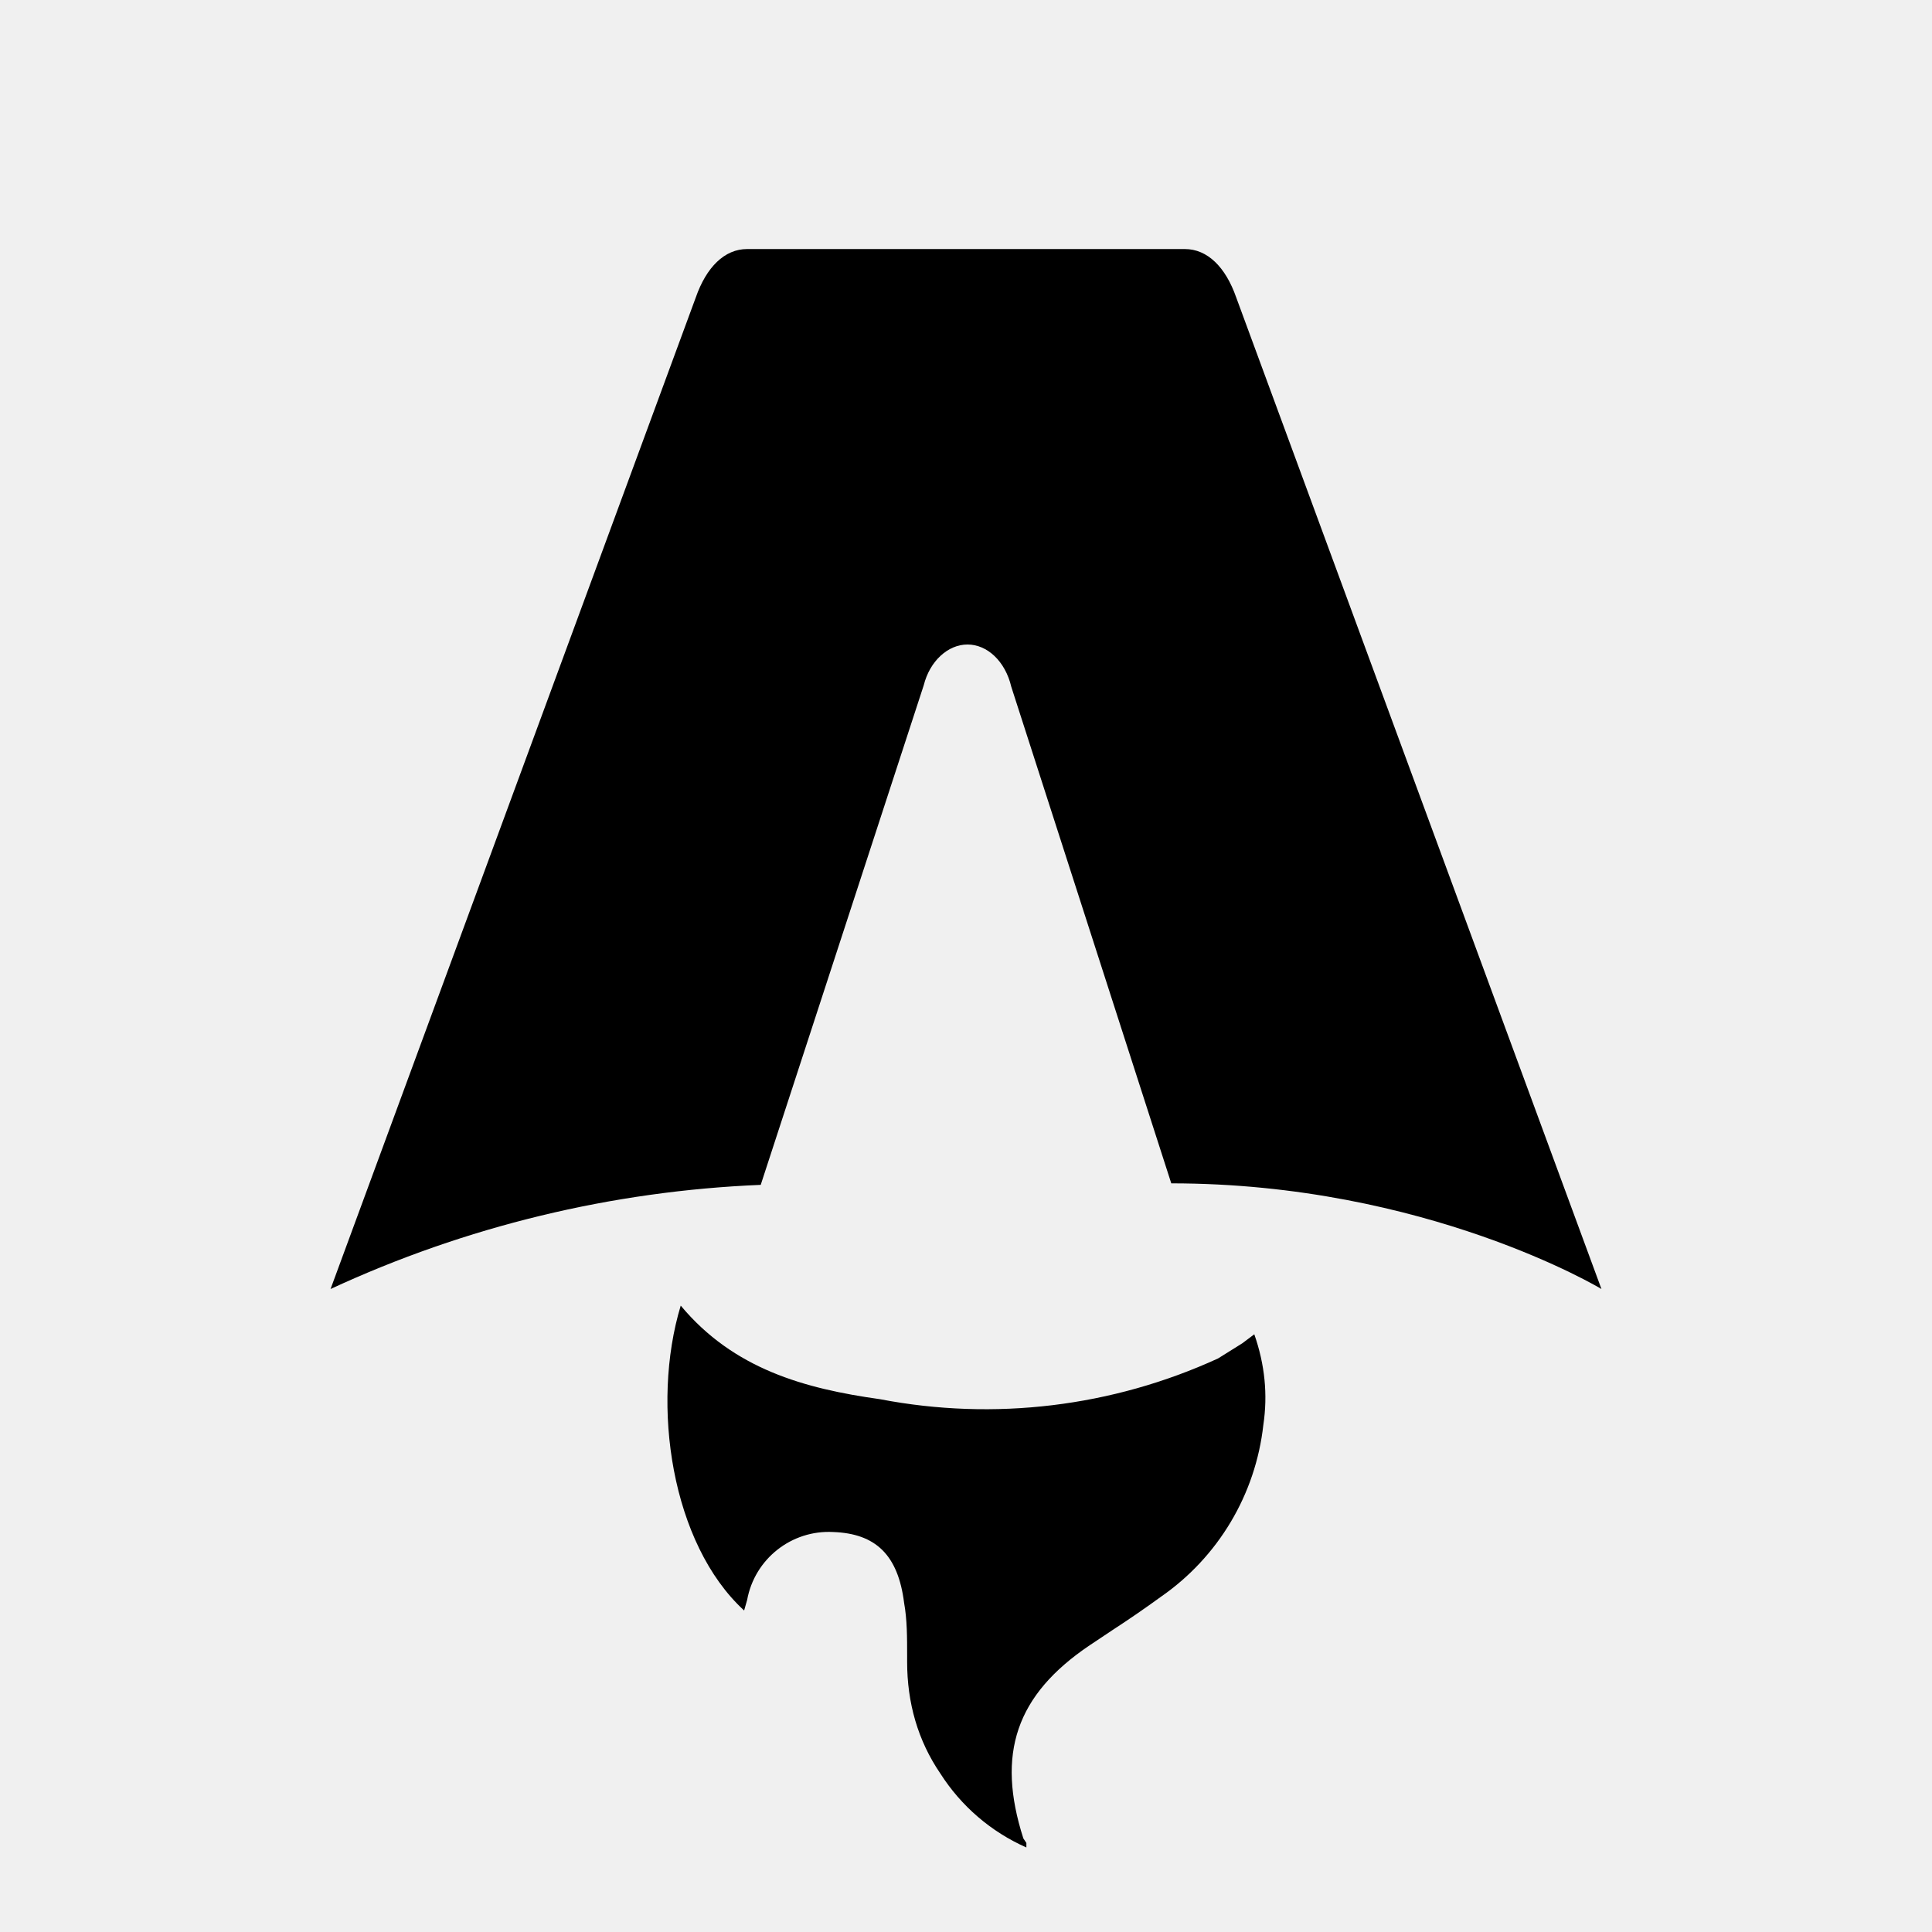
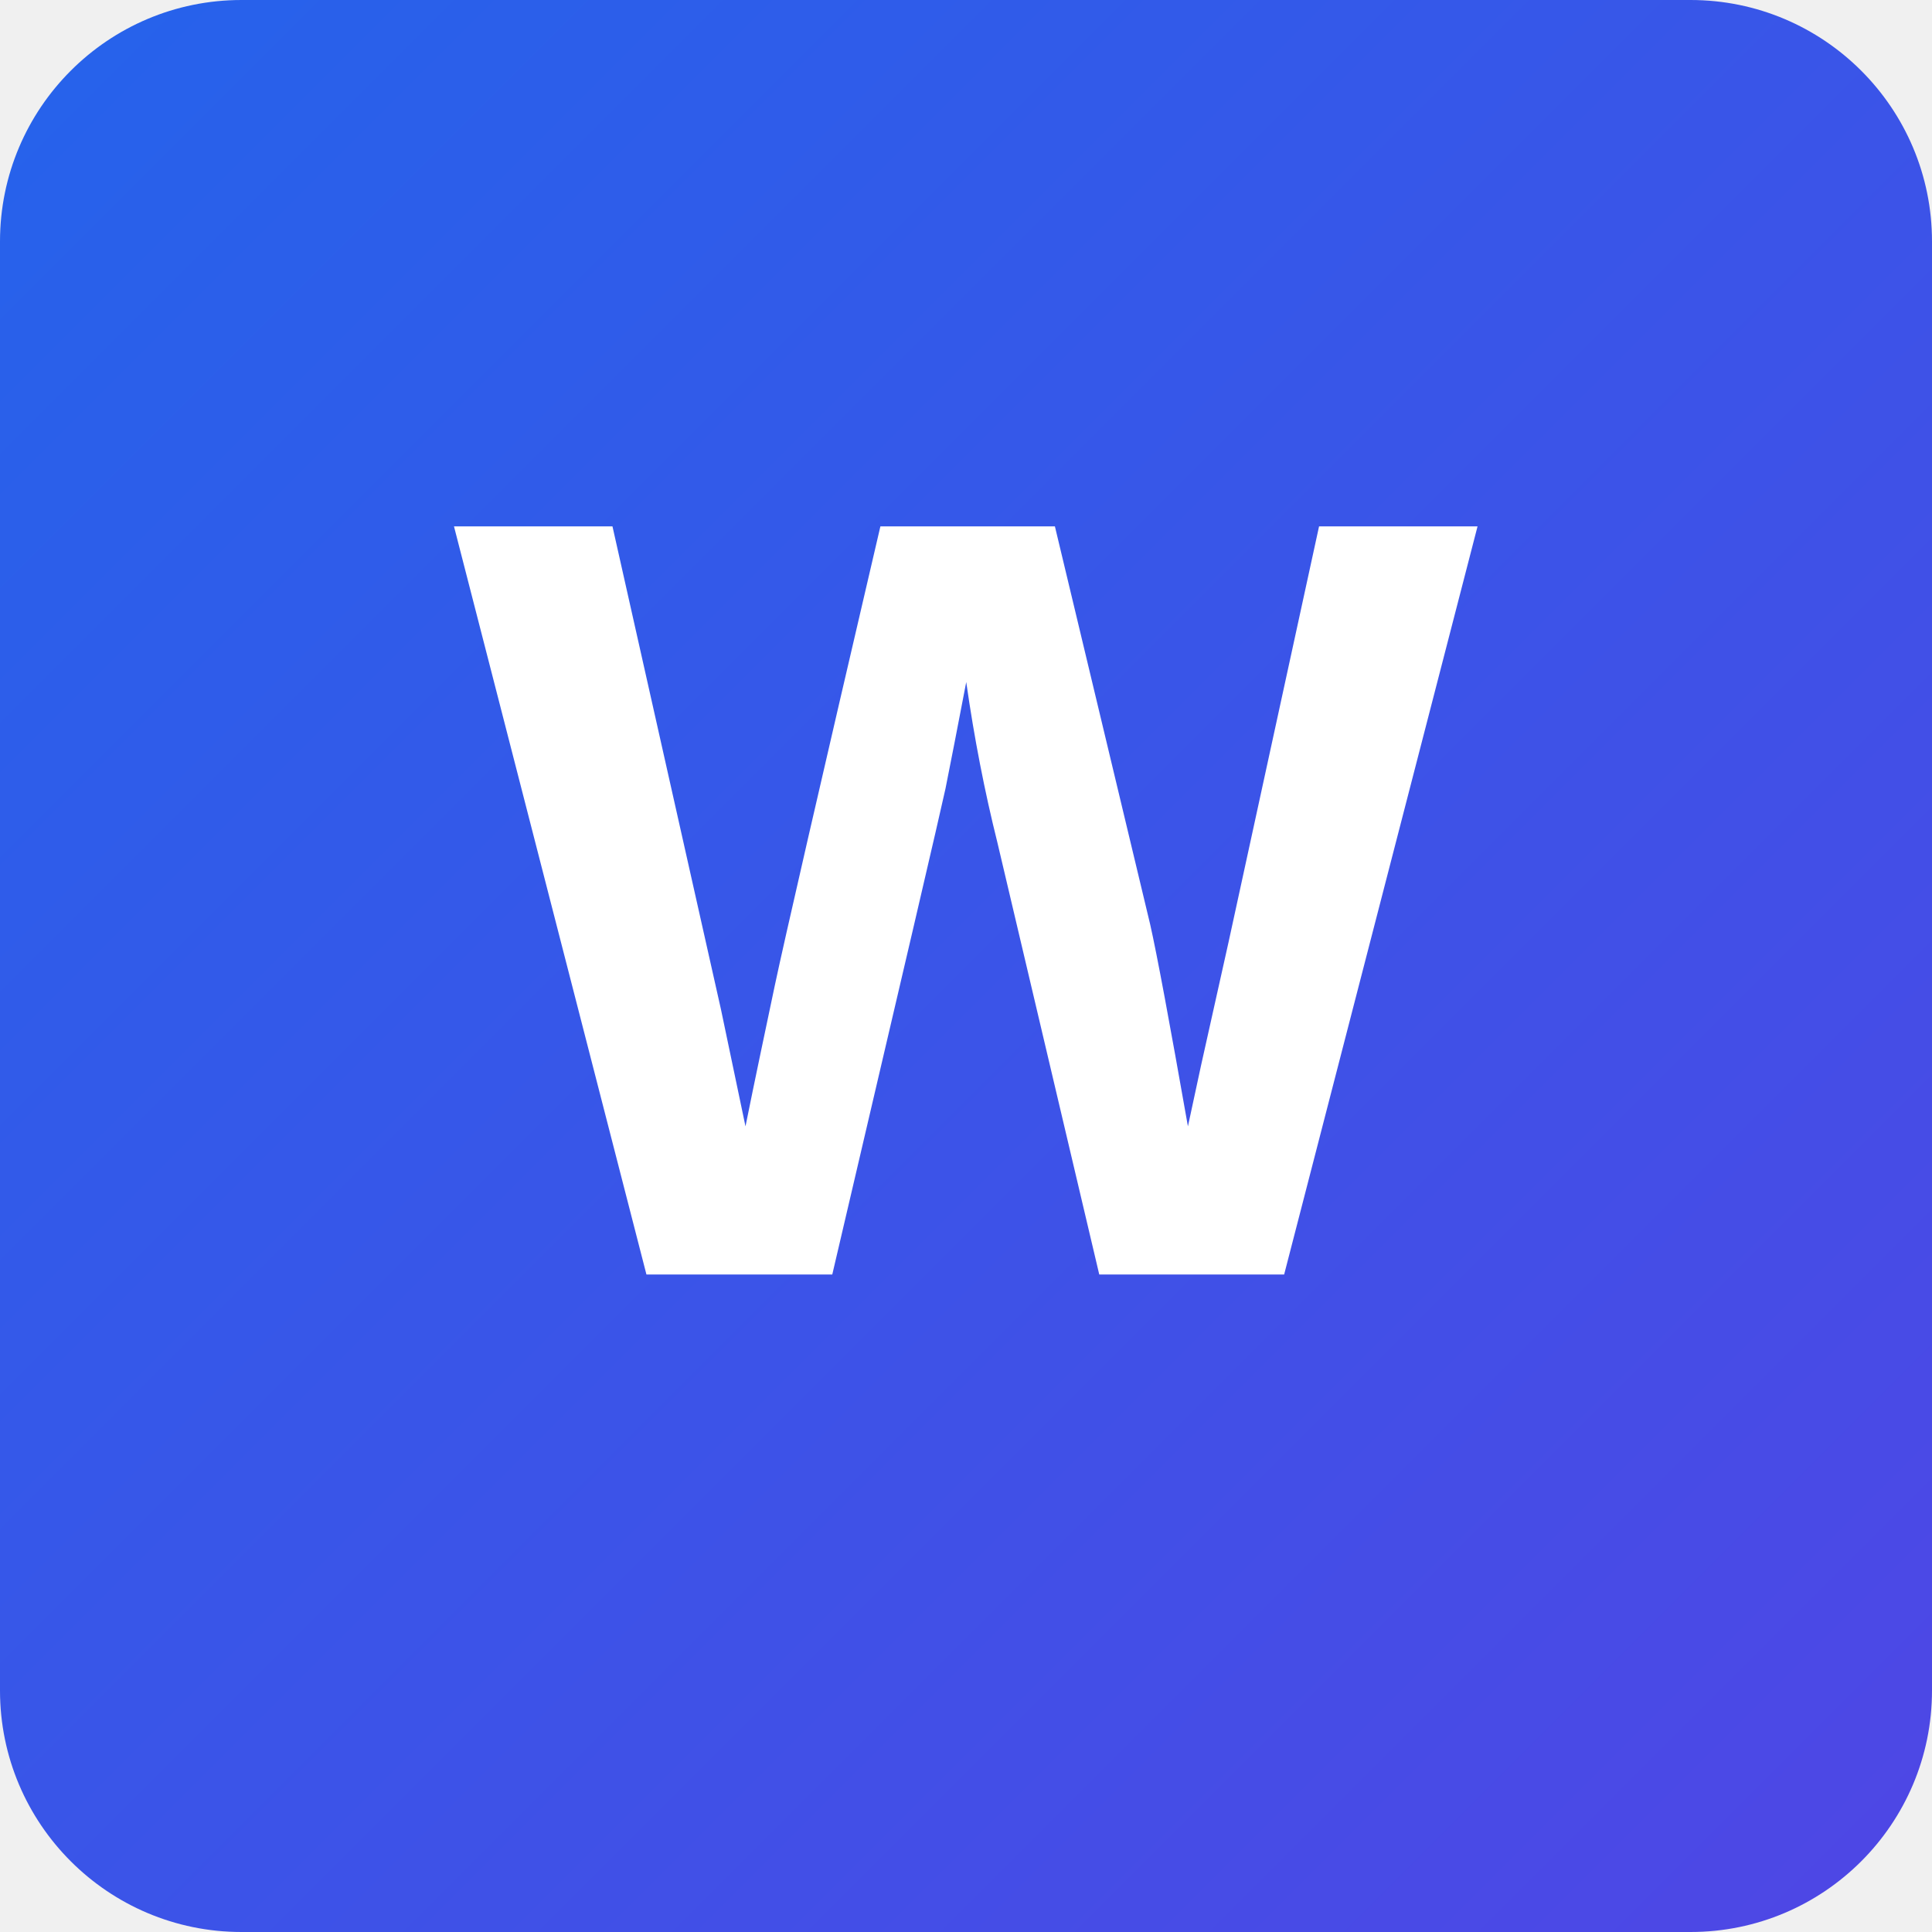
- <svg xmlns="http://www.w3.org/2000/svg" fill="none" viewBox="0 0 128 128">
-   <path d="M50.4 78.5a75.1 75.1 0 0 0-28.5 6.9l24.2-65.7c.7-2 1.9-3.2 3.4-3.2h29c1.5 0 2.7 1.2 3.4 3.2l24.2 65.7s-11.6-7-28.5-7L67 45.5c-.4-1.7-1.6-2.8-2.9-2.8-1.3 0-2.5 1.1-2.9 2.7L50.4 78.5Zm-1.1 28.2Zm-4.2-20.2c-2 6.6-.6 15.8 4.2 20.2a17.5 17.5 0 0 1 .2-.7 5.5 5.5 0 0 1 5.7-4.5c2.8.1 4.3 1.5 4.7 4.7.2 1.1.2 2.3.2 3.5v.4c0 2.7.7 5.2 2.2 7.4a13 13 0 0 0 5.7 4.9v-.3l-.2-.3c-1.8-5.6-.5-9.5 4.4-12.8l1.5-1a73 73 0 0 0 3.2-2.2 16 16 0 0 0 6.8-11.4c.3-2 .1-4-.6-6l-.8.6-1.6 1a37 37 0 0 1-22.4 2.7c-5-.7-9.7-2-13.2-6.2Z" />
-   <style>
-         path { fill: #000; }
-         @media (prefers-color-scheme: dark) {
-             path { fill: #FFF; }
-         }
-     </style>
+ <svg xmlns="http://www.w3.org/2000/svg" viewBox="0 0 32 32">
+   <defs>
+     <linearGradient id="grad" x1="0%" y1="0%" x2="100%" y2="100%">
+       <stop offset="0%" style="stop-color:#2563eb;stop-opacity:1" />
+       <stop offset="100%" style="stop-color:#4f46e5;stop-opacity:1" />
+     </linearGradient>
+   </defs>
+   <rect width="32" height="32" rx="4" fill="url(#grad)" />
+   <text x="50%" y="50%" dominant-baseline="middle" text-anchor="middle" fill="white" font-family="Arial, sans-serif" font-size="18" font-weight="bold">W</text>
</svg>
